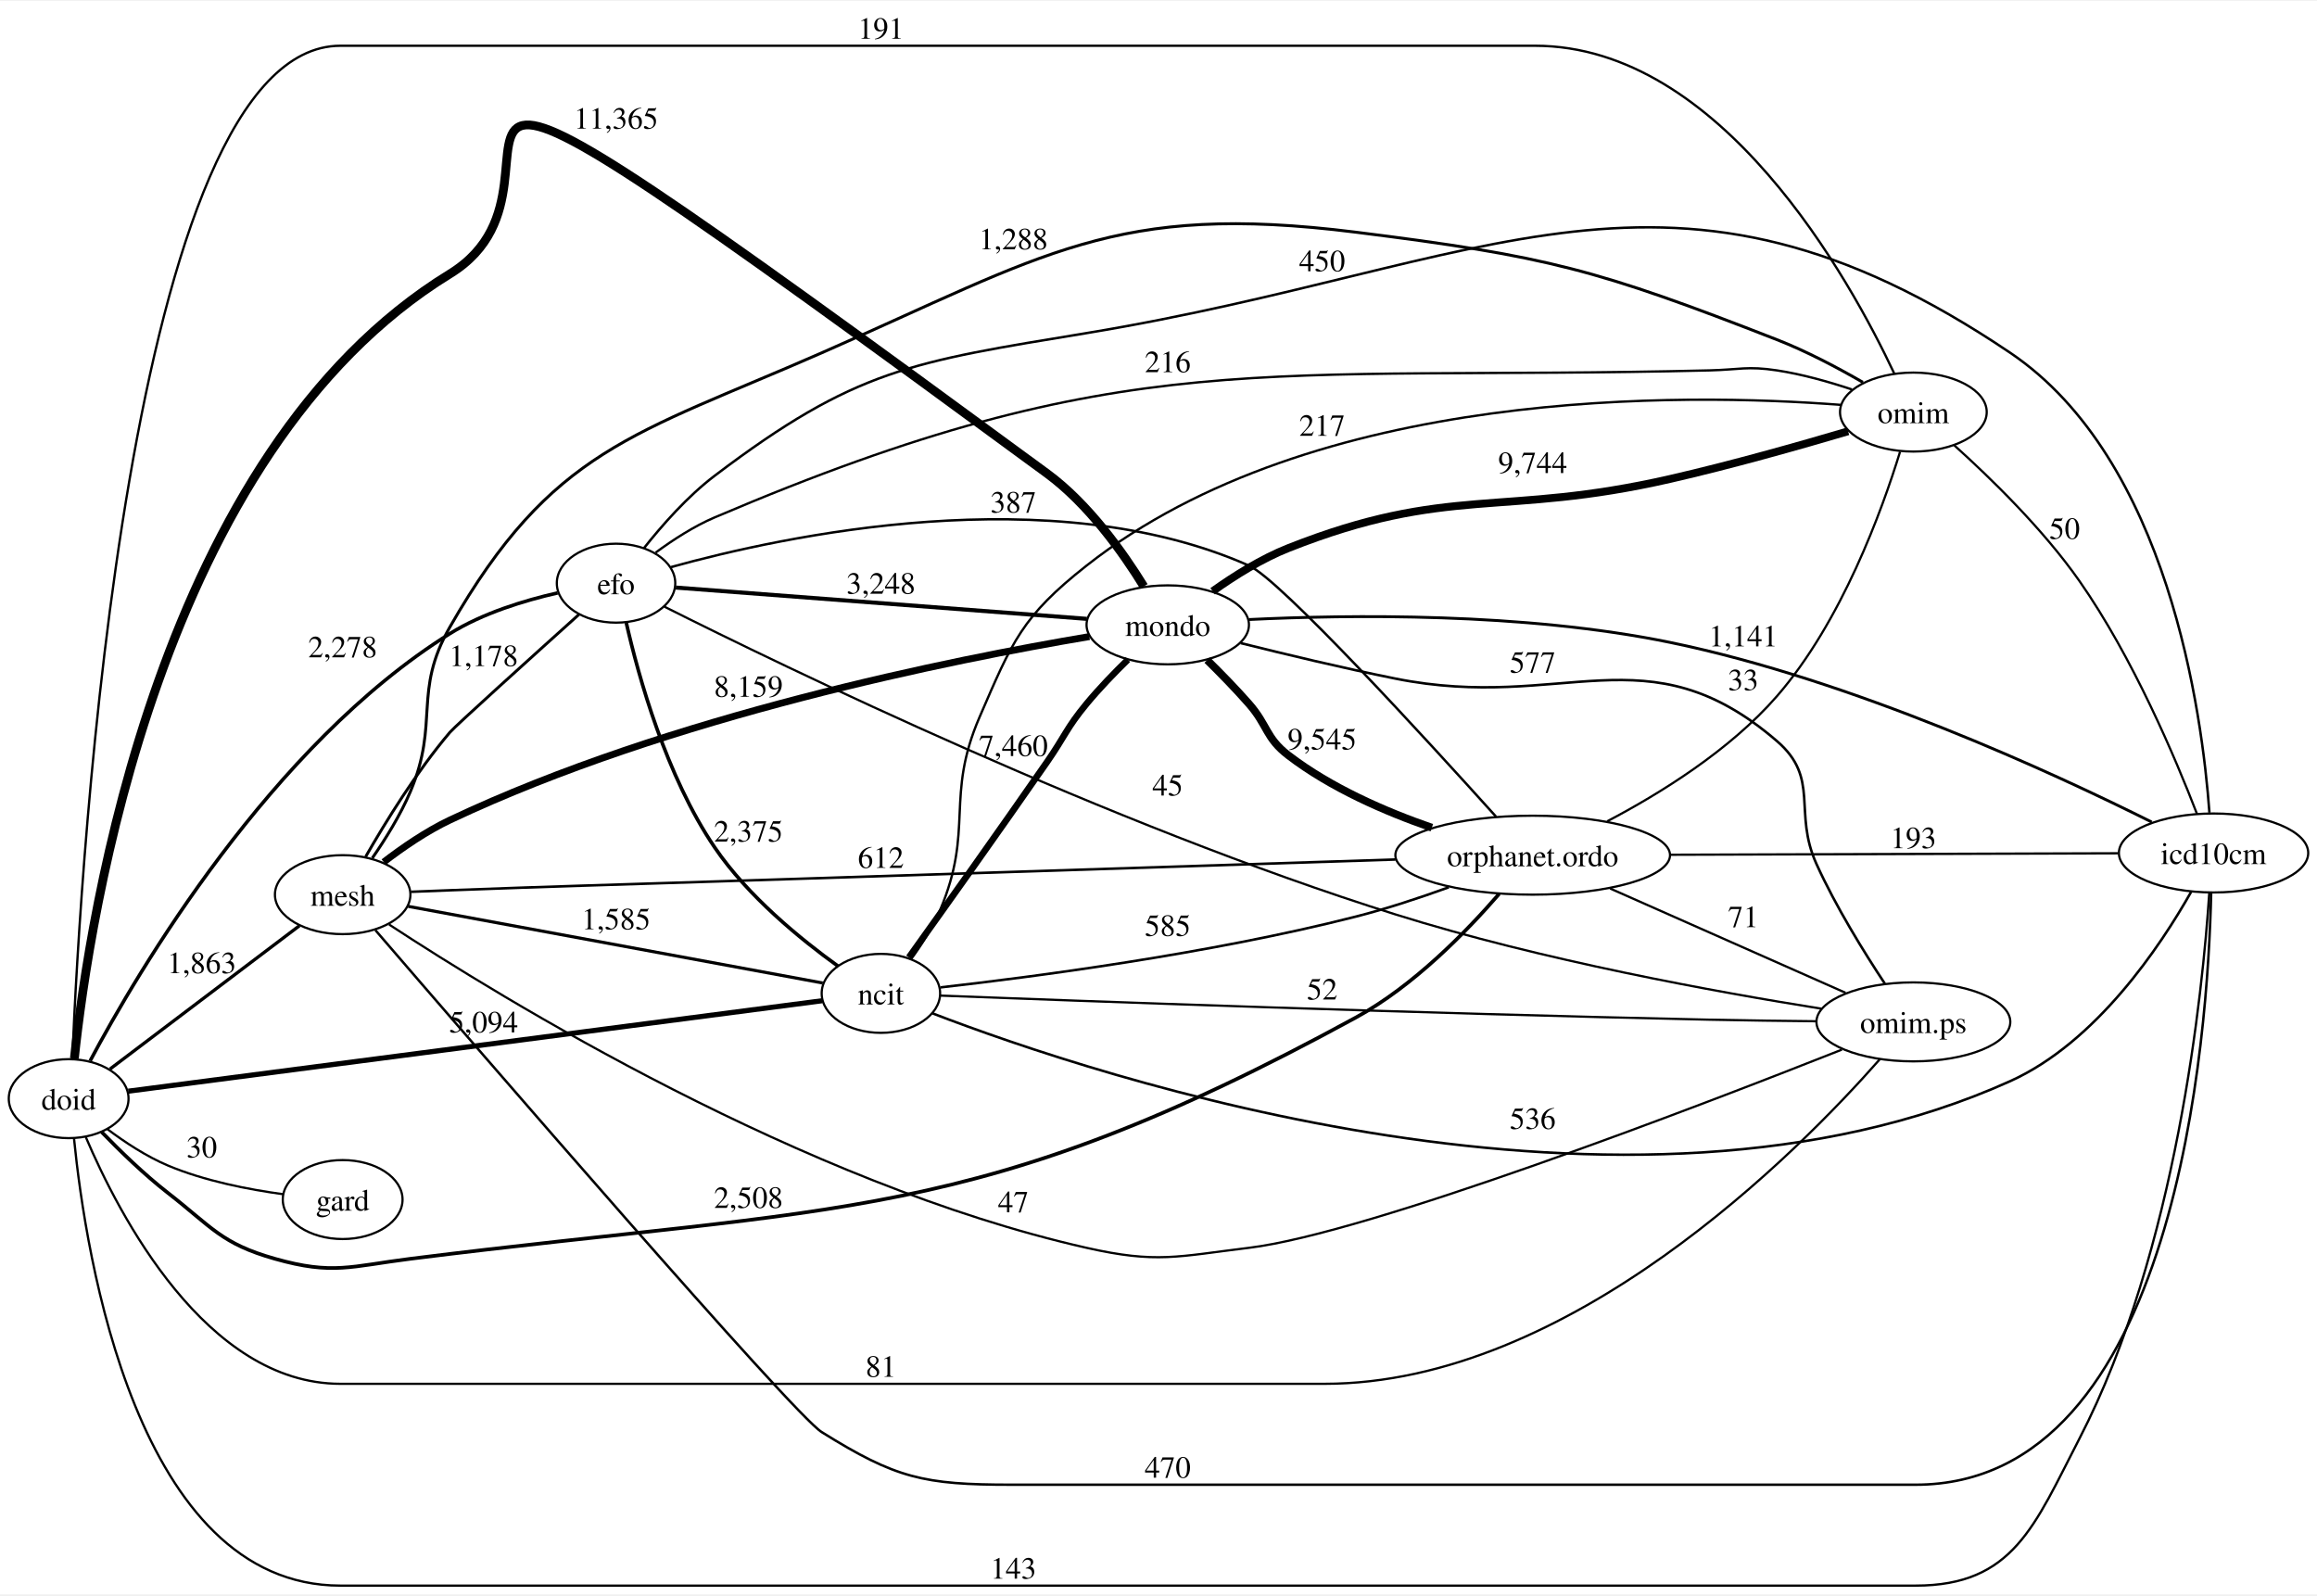
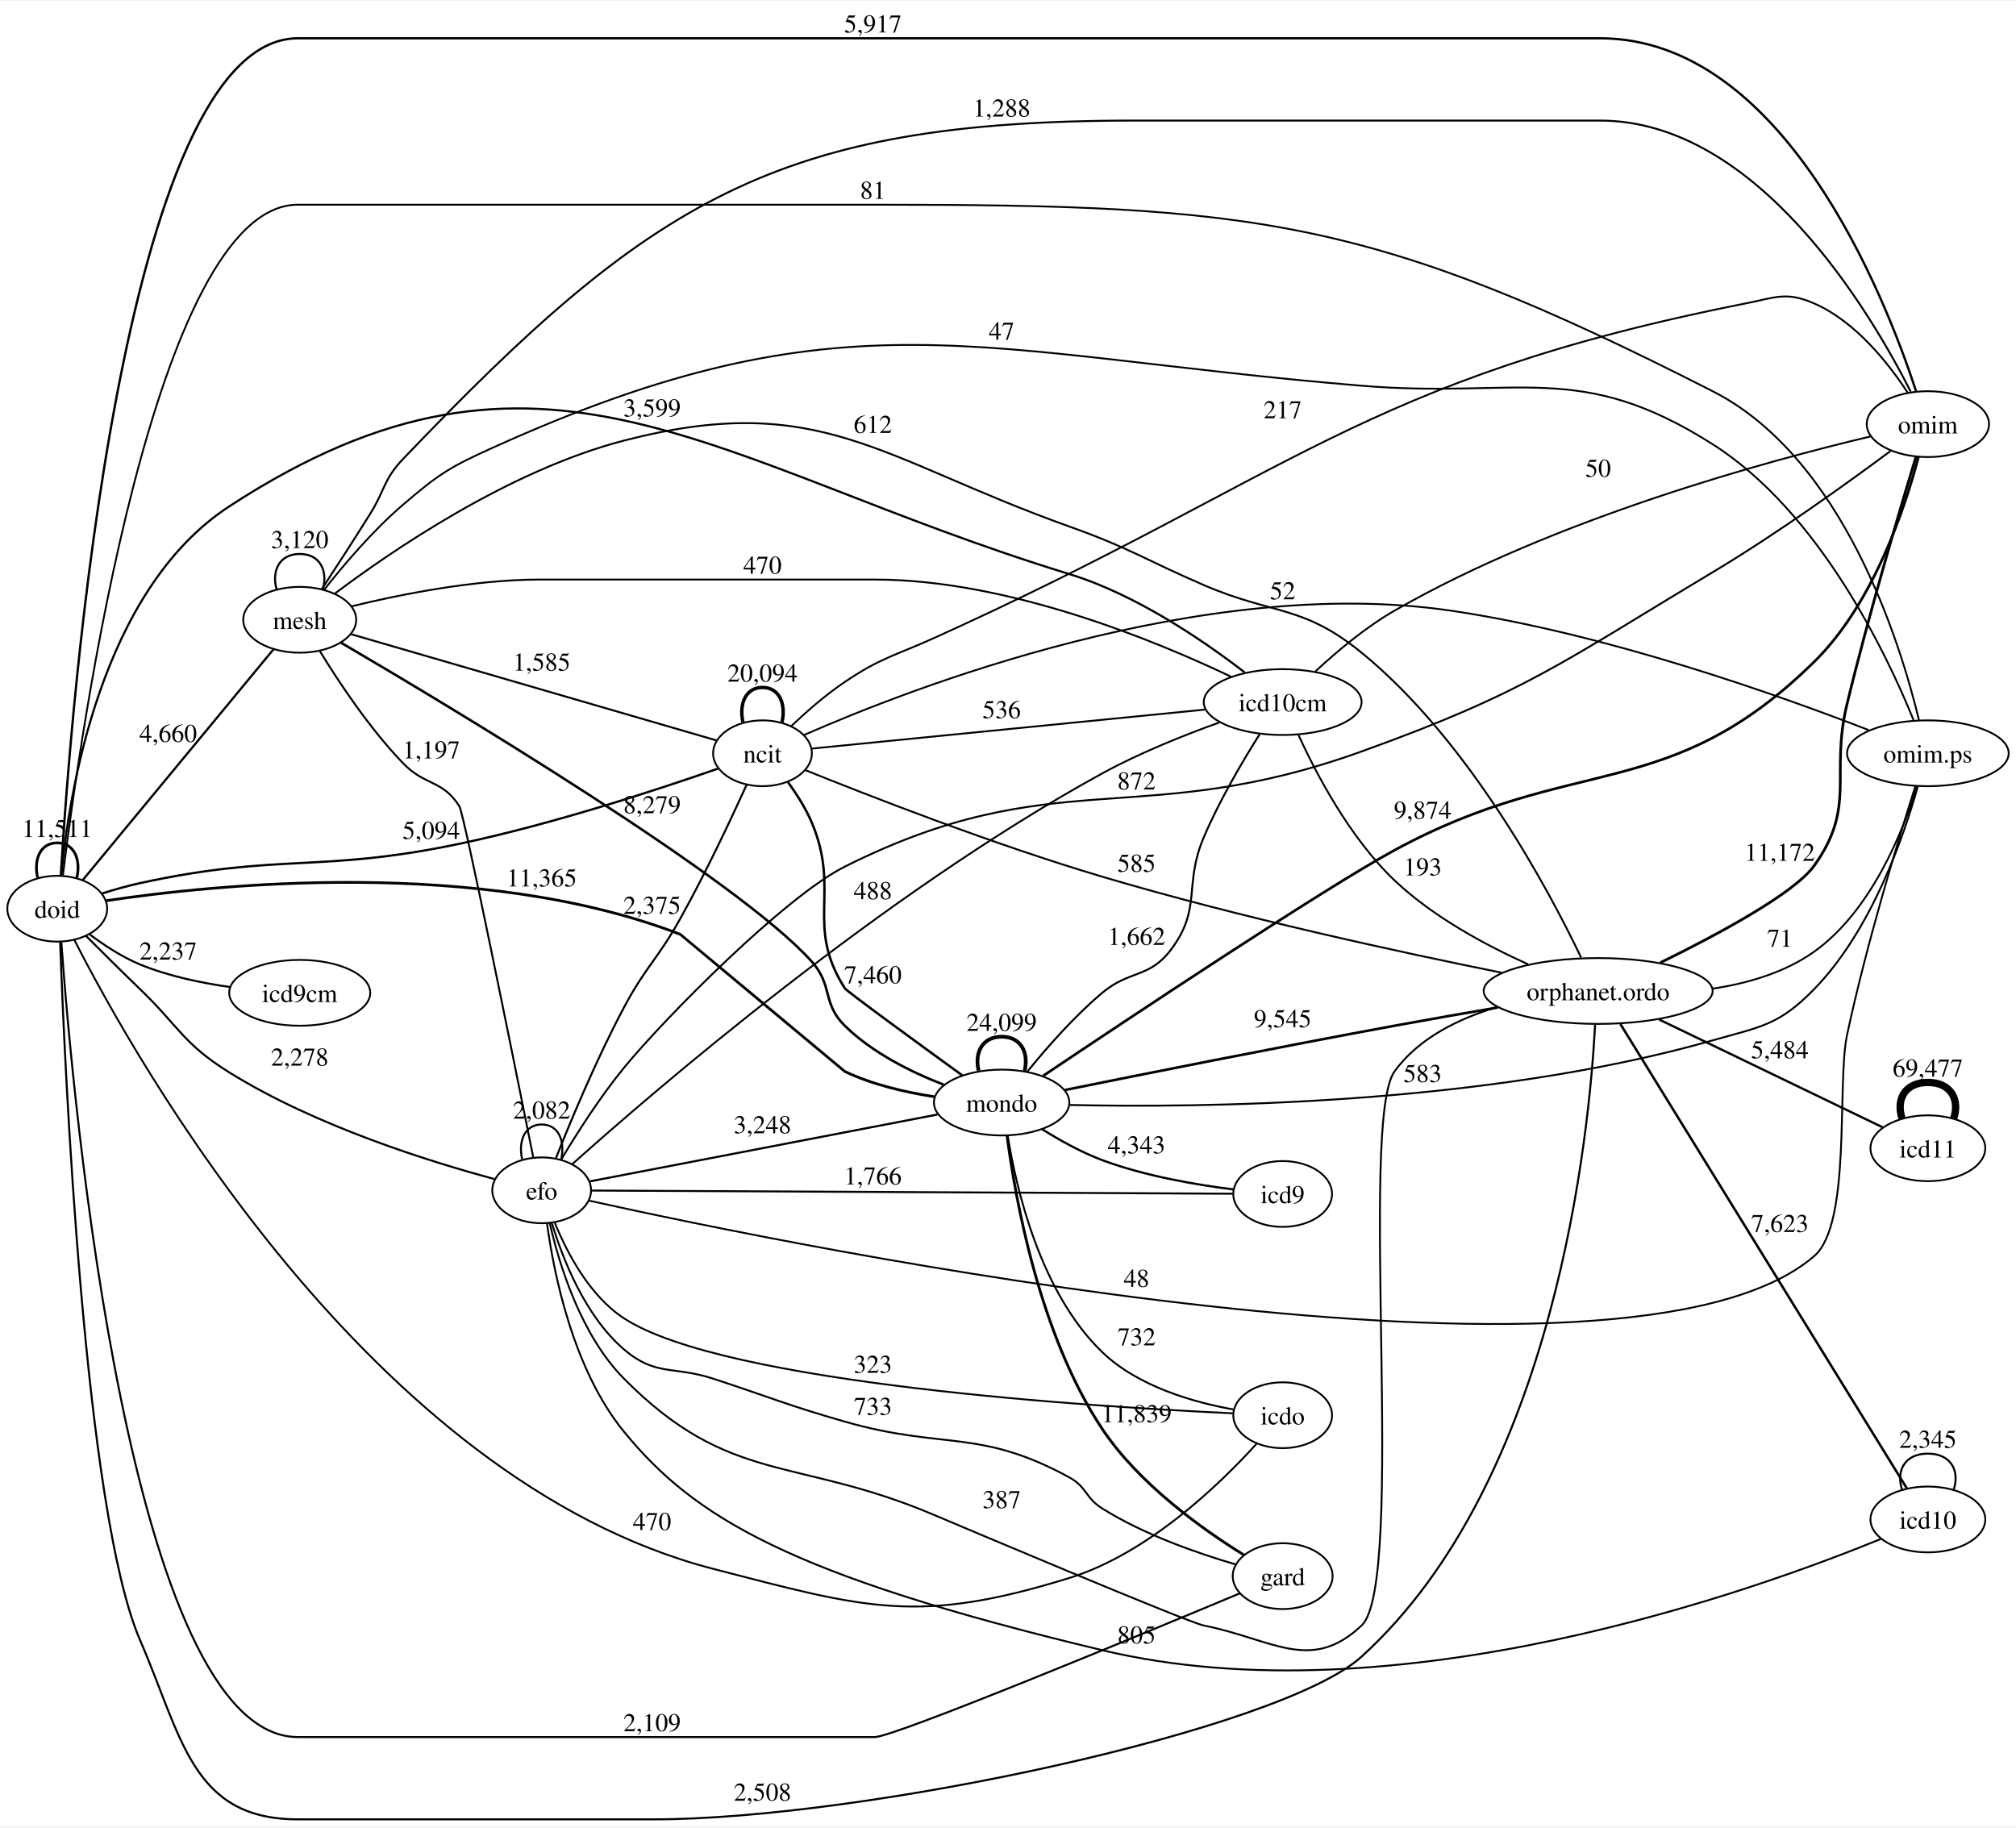
- <svg xmlns="http://www.w3.org/2000/svg" width="1056pt" height="727pt" viewBox="0.00 0.00 1056.31 726.50">
-   <g id="graph0" class="graph" transform="scale(1 1) rotate(0) translate(4 722.5)">
-     <polygon fill="white" stroke="none" points="-4,4 -4,-722.5 1052.31,-722.5 1052.31,4 -4,4" />
+ <svg xmlns="http://www.w3.org/2000/svg" width="1102pt" height="999pt" viewBox="0.00 0.00 1102.42 998.50">
+   <g id="graph0" class="graph" transform="scale(1 1) rotate(0) translate(4 994.5)">
+     <polygon fill="white" stroke="none" points="-4,4 -4,-994.5 1098.42,-994.5 1098.42,4 -4,4" />
    <g id="node1" class="node">
-       <ellipse fill="none" stroke="black" cx="27.3" cy="-222" rx="27.3" ry="18" />
-       <text text-anchor="middle" x="27.3" y="-216.95" font-family="Times,serif" font-size="14.00">doid</text>
+       <ellipse fill="none" stroke="black" cx="27.3" cy="-498" rx="27.3" ry="18" />
+       <text text-anchor="middle" x="27.3" y="-492.95" font-family="Times,serif" font-size="14.00">doid</text>
+     </g>
+     <g id="edge1" class="edge">
+       <path fill="none" stroke="black" stroke-width="1.5" d="M16.55,-515.04C14.35,-524.86 17.94,-534 27.3,-534 36.66,-534 40.24,-524.86 38.05,-515.04" />
+       <text text-anchor="middle" x="27.3" y="-537.2" font-family="Times,serif" font-size="14.00">11,511</text>
    </g>
    <g id="node2" class="node">
-       <ellipse fill="none" stroke="black" cx="152.22" cy="-315" rx="30.88" ry="18" />
-       <text text-anchor="middle" x="152.22" y="-309.95" font-family="Times,serif" font-size="14.00">mesh</text>
-     </g>
-     <g id="edge1" class="edge">
-       <path fill="none" stroke="black" stroke-width="1.49" d="M46.17,-235.52C69.21,-252.95 109.09,-283.12 132.52,-300.85" />
-       <text text-anchor="middle" x="87.97" y="-279.2" font-family="Times,serif" font-size="14.00">1,863</text>
+       <ellipse fill="none" stroke="black" cx="159.9" cy="-656" rx="30.88" ry="18" />
+       <text text-anchor="middle" x="159.9" y="-650.95" font-family="Times,serif" font-size="14.00">mesh</text>
+     </g>
+     <g id="edge2" class="edge">
+       <path fill="none" stroke="black" stroke-width="1.2" d="M41.3,-513.73C66.2,-543.86 120.4,-609.42 145.56,-639.87" />
+       <text text-anchor="middle" x="87.97" y="-589.2" font-family="Times,serif" font-size="14.00">4,660</text>
    </g>
    <g id="node3" class="node">
-       <ellipse fill="none" stroke="black" cx="276.85" cy="-457" rx="27" ry="18" />
-       <text text-anchor="middle" x="276.85" y="-451.95" font-family="Times,serif" font-size="14.00">efo</text>
-     </g>
-     <g id="edge2" class="edge">
-       <path fill="none" stroke="black" stroke-width="1.6" d="M37.1,-239.24C58.88,-280.07 119.53,-383.09 201.1,-434 216.08,-443.35 235.12,-449.13 250.23,-452.56" />
-       <text text-anchor="middle" x="152.22" y="-423.2" font-family="Times,serif" font-size="14.00">2,278</text>
+       <ellipse fill="none" stroke="black" cx="292.21" cy="-344" rx="27" ry="18" />
+       <text text-anchor="middle" x="292.21" y="-338.95" font-family="Times,serif" font-size="14.00">efo</text>
+     </g>
+     <g id="edge3" class="edge">
+       <path fill="none" stroke="black" stroke-width="1.1" d="M42.95,-483.22C51.52,-474.62 62.6,-463.62 72.59,-454 93.94,-433.44 96.18,-424.17 121.34,-408.5 168.87,-378.9 232.15,-359.34 266.49,-350.13" />
+       <text text-anchor="middle" x="159.9" y="-412.2" font-family="Times,serif" font-size="14.00">2,278</text>
    </g>
    <g id="node4" class="node">
-       <ellipse fill="none" stroke="black" cx="397.6" cy="-270" rx="27" ry="18" />
-       <text text-anchor="middle" x="397.6" y="-264.95" font-family="Times,serif" font-size="14.00">ncit</text>
-     </g>
-     <g id="edge3" class="edge">
-       <path fill="none" stroke="black" stroke-width="2.34" d="M54.49,-225.41C122.36,-234.26 303.34,-257.85 370.79,-266.64" />
-       <text text-anchor="middle" x="216.48" y="-252.2" font-family="Times,serif" font-size="14.00">5,094</text>
+       <ellipse fill="none" stroke="black" cx="412.96" cy="-583" rx="27" ry="18" />
+       <text text-anchor="middle" x="412.96" y="-577.95" font-family="Times,serif" font-size="14.00">ncit</text>
+     </g>
+     <g id="edge4" class="edge">
+       <path fill="none" stroke="black" stroke-width="1.22" d="M51.99,-506.37C58.59,-508.46 65.82,-510.52 72.59,-512 149,-528.63 170.69,-517.41 247.21,-533.5 298.5,-544.28 356.89,-563.54 388.54,-574.59" />
+       <text text-anchor="middle" x="231.83" y="-536.2" font-family="Times,serif" font-size="14.00">5,094</text>
    </g>
    <g id="node5" class="node">
-       <ellipse fill="none" stroke="black" cx="528.37" cy="-438" rx="37.02" ry="18" />
-       <text text-anchor="middle" x="528.37" y="-432.95" font-family="Times,serif" font-size="14.00">mondo</text>
-     </g>
-     <g id="edge4" class="edge">
-       <path fill="none" stroke="black" stroke-width="4" d="M29.9,-240.28C36.6,-303.98 68.53,-516.65 201.1,-598 275.35,-643.56 124.5,-763.21 473.35,-507 492.23,-493.13 507.95,-470.98 517.47,-455.53" />
-       <text text-anchor="middle" x="276.85" y="-664.2" font-family="Times,serif" font-size="14.00">11,365</text>
+       <ellipse fill="none" stroke="black" cx="543.73" cy="-392" rx="37.02" ry="18" />
+       <text text-anchor="middle" x="543.73" y="-386.95" font-family="Times,serif" font-size="14.00">mondo</text>
+     </g>
+     <g id="edge5" class="edge">
+       <path fill="none" stroke="black" stroke-width="1.49" d="M54.13,-502.38C112.46,-511.12 257.82,-526.46 367.96,-484 368.15,-483.93 457.77,-409.09 457.96,-409 473.12,-401.74 491.24,-397.58 506.83,-395.2" />
+       <text text-anchor="middle" x="292.21" y="-510.2" font-family="Times,serif" font-size="14.00">11,365</text>
    </g>
    <g id="node6" class="node">
-       <ellipse fill="none" stroke="black" cx="694.75" cy="-333" rx="62.61" ry="18" />
-       <text text-anchor="middle" x="694.75" y="-327.95" font-family="Times,serif" font-size="14.00">orphanet.ordo</text>
-     </g>
-     <g id="edge5" class="edge">
-       <path fill="none" stroke="black" stroke-width="1.66" d="M42.32,-206.82C50.69,-198.17 61.76,-187.42 72.59,-179 92.67,-163.38 96.86,-155.93 121.34,-149 147.75,-141.52 155.87,-145.58 183.1,-149 379.27,-173.64 440.57,-164.32 614.14,-259 640.48,-273.37 664.81,-298.43 679.47,-315.37" />
-       <text text-anchor="middle" x="337.23" y="-172.2" font-family="Times,serif" font-size="14.00">2,508</text>
+       <ellipse fill="none" stroke="black" cx="697.41" cy="-221" rx="27" ry="18" />
+       <text text-anchor="middle" x="697.41" y="-215.95" font-family="Times,serif" font-size="14.00">icdo</text>
+     </g>
+     <g id="edge6" class="edge">
+       <path fill="none" stroke="black" stroke-width="1.02" d="M36.6,-481.04C69.56,-416.25 198.49,-185.57 385.96,-137 469.79,-115.28 498.02,-106.39 580.75,-132 624.07,-145.41 663.36,-183.58 683.07,-205.33" />
+       <text text-anchor="middle" x="352.58" y="-158.2" font-family="Times,serif" font-size="14.00">470</text>
    </g>
    <g id="node7" class="node">
-       <ellipse fill="none" stroke="black" cx="152.22" cy="-176" rx="27.3" ry="18" />
-       <text text-anchor="middle" x="152.22" y="-170.95" font-family="Times,serif" font-size="14.00">gard</text>
-     </g>
-     <g id="edge6" class="edge">
-       <path fill="none" stroke="black" stroke-width="1.01" d="M45.01,-208.07C52.93,-202.13 62.78,-195.63 72.59,-191.5 89.26,-184.48 109.28,-180.59 124.94,-178.46" />
-       <text text-anchor="middle" x="87.97" y="-195.2" font-family="Times,serif" font-size="14.00">30</text>
+       <ellipse fill="none" stroke="black" cx="697.41" cy="-611" rx="43.16" ry="18" />
+       <text text-anchor="middle" x="697.41" y="-605.95" font-family="Times,serif" font-size="14.00">icd10cm</text>
+     </g>
+     <g id="edge7" class="edge">
+       <path fill="none" stroke="black" stroke-width="1.16" d="M29.52,-516.14C33.56,-560.06 50.68,-671.86 121.34,-718 292.85,-830 384.89,-740.99 580.75,-681 617.55,-669.73 654.67,-644.17 676.59,-627.26" />
+       <text text-anchor="middle" x="352.58" y="-767.2" font-family="Times,serif" font-size="14.00">3,599</text>
    </g>
    <g id="node8" class="node">
-       <ellipse fill="none" stroke="black" cx="868.3" cy="-535" rx="33.44" ry="18" />
-       <text text-anchor="middle" x="868.3" y="-529.95" font-family="Times,serif" font-size="14.00">omim</text>
-     </g>
-     <g id="edge7" class="edge">
-       <path fill="none" stroke="black" stroke-width="1.05" d="M28.96,-240.23C32.64,-327.91 54.02,-702 151.22,-702 151.22,-702 151.22,-702 695.75,-702 780.75,-702 839.42,-595.43 859.59,-552.56" />
-       <text text-anchor="middle" x="397.6" y="-705.2" font-family="Times,serif" font-size="14.00">191</text>
+       <ellipse fill="none" stroke="black" cx="159.9" cy="-452" rx="38.56" ry="18" />
+       <text text-anchor="middle" x="159.9" y="-446.95" font-family="Times,serif" font-size="14.00">icd9cm</text>
+     </g>
+     <g id="edge8" class="edge">
+       <path fill="none" stroke="black" stroke-width="1.1" d="M44.98,-484C52.89,-478.04 62.75,-471.55 72.59,-467.5 88.08,-461.13 106.19,-457.37 121.81,-455.16" />
+       <text text-anchor="middle" x="87.97" y="-470.2" font-family="Times,serif" font-size="14.00">2,237</text>
    </g>
    <g id="node9" class="node">
-       <ellipse fill="none" stroke="black" cx="1005.15" cy="-334" rx="43.16" ry="18" />
-       <text text-anchor="middle" x="1005.15" y="-328.95" font-family="Times,serif" font-size="14.00">icd10cm</text>
-     </g>
-     <g id="edge8" class="edge">
-       <path fill="none" stroke="black" stroke-width="1.04" d="M29.74,-203.83C35.03,-150.81 58.26,0 151.22,0 151.22,0 151.22,0 869.3,0 913.89,0 923.51,-27.39 943.99,-67 988.4,-152.89 1000.22,-270.95 1003.2,-315.76" />
-       <text text-anchor="middle" x="457.98" y="-3.2" font-family="Times,serif" font-size="14.00">143</text>
+       <ellipse fill="none" stroke="black" cx="869.93" cy="-453" rx="62.61" ry="18" />
+       <text text-anchor="middle" x="869.93" y="-447.95" font-family="Times,serif" font-size="14.00">orphanet.ordo</text>
+     </g>
+     <g id="edge9" class="edge">
+       <path fill="none" stroke="black" stroke-width="1.11" d="M28.9,-479.75C31.38,-411.02 42.17,-168.2 72.59,-98 95.67,-44.75 100.86,0 158.9,0 158.9,0 158.9,0 353.58,0 467.93,0 696.25,-48.75 740.57,-89 846.72,-185.41 865.1,-374.99 868.27,-434.61" />
+       <text text-anchor="middle" x="412.96" y="-10.2" font-family="Times,serif" font-size="14.00">2,508</text>
    </g>
    <g id="node10" class="node">
-       <ellipse fill="none" stroke="black" cx="868.3" cy="-257" rx="44.19" ry="18" />
-       <text text-anchor="middle" x="868.3" y="-251.95" font-family="Times,serif" font-size="14.00">omim.ps</text>
-     </g>
-     <g id="edge9" class="edge">
-       <path fill="none" stroke="black" stroke-width="1.02" d="M35.12,-204.47C50.22,-168.98 90.03,-92 151.22,-92 151.22,-92 151.22,-92 599.77,-92 711.64,-92 815.9,-197.81 853,-239.96" />
-       <text text-anchor="middle" x="397.6" y="-95.2" font-family="Times,serif" font-size="14.00">81</text>
+       <ellipse fill="none" stroke="black" cx="697.41" cy="-133" rx="27.3" ry="18" />
+       <text text-anchor="middle" x="697.41" y="-127.95" font-family="Times,serif" font-size="14.00">gard</text>
    </g>
    <g id="edge10" class="edge">
-       <path fill="none" stroke="black" stroke-width="1.31" d="M162.71,-332.32C171.63,-347.9 185.86,-371.03 201.1,-389 203.63,-391.98 238.78,-423.69 259.96,-442.74" />
-       <text text-anchor="middle" x="216.48" y="-419.2" font-family="Times,serif" font-size="14.00">1,178</text>
+       <path fill="none" stroke="black" stroke-width="1.09" d="M29.53,-479.68C35.71,-394.93 66.82,-45 158.9,-45 158.9,-45 158.9,-45 474.33,-45 484.91,-45 619.65,-100.88 673.95,-123.58" />
+       <text text-anchor="middle" x="352.58" y="-48.2" font-family="Times,serif" font-size="14.00">2,109</text>
+     </g>
+     <g id="node11" class="node">
+       <ellipse fill="none" stroke="black" cx="1050.23" cy="-763" rx="33.44" ry="18" />
+       <text text-anchor="middle" x="1050.23" y="-757.95" font-family="Times,serif" font-size="14.00">omim</text>
    </g>
    <g id="edge11" class="edge">
-       <path fill="none" stroke="black" stroke-width="1.42" d="M182.1,-309.66C230.07,-300.79 325.43,-283.16 371.08,-274.72" />
-       <text text-anchor="middle" x="276.85" y="-299.2" font-family="Times,serif" font-size="14.00">1,585</text>
+       <path fill="none" stroke="black" stroke-width="1.26" d="M29.28,-516.37C34.48,-603.85 62.17,-974 158.9,-974 158.9,-974 158.9,-974 870.93,-974 971.65,-974 1027.11,-832.02 1043.78,-780.99" />
+       <text text-anchor="middle" x="473.33" y="-977.2" font-family="Times,serif" font-size="14.00">5,917</text>
+     </g>
+     <g id="node12" class="node">
+       <ellipse fill="none" stroke="black" cx="1050.23" cy="-583" rx="44.19" ry="18" />
+       <text text-anchor="middle" x="1050.23" y="-577.95" font-family="Times,serif" font-size="14.00">omim.ps</text>
    </g>
    <g id="edge12" class="edge">
-       <path fill="none" stroke="black" stroke-width="3.15" d="M170.93,-329.85C179.58,-336.49 190.41,-343.94 201.1,-349 301.41,-396.46 431.44,-422.35 492.64,-432.65" />
-       <text text-anchor="middle" x="337.23" y="-405.2" font-family="Times,serif" font-size="14.00">8,159</text>
+       <path fill="none" stroke="black" d="M30.42,-516.31C39.78,-592.82 80.47,-883 158.9,-883 158.9,-883 158.9,-883 474.33,-883 682.97,-883 746.64,-875.7 932.54,-781 1004.18,-744.51 1035.34,-642.79 1045.36,-601.14" />
+       <text text-anchor="middle" x="473.33" y="-886.2" font-family="Times,serif" font-size="14.00">81</text>
    </g>
    <g id="edge13" class="edge">
-       <path fill="none" stroke="black" stroke-width="1.16" d="M183.36,-316.3C189.24,-316.54 195.36,-316.79 201.1,-317 254.76,-319.01 268.18,-319.25 321.85,-321 431.13,-324.57 558.47,-328.67 632.22,-331.03" />
-       <text text-anchor="middle" x="397.6" y="-327.2" font-family="Times,serif" font-size="14.00">612</text>
+       <path fill="none" stroke="black" stroke-width="1.13" d="M147.25,-672.66C144.45,-682.62 148.66,-692 159.9,-692 171.14,-692 175.35,-682.62 172.54,-672.66" />
+       <text text-anchor="middle" x="159.9" y="-695.2" font-family="Times,serif" font-size="14.00">3,120</text>
    </g>
    <g id="edge14" class="edge">
-       <path fill="none" stroke="black" stroke-width="1.34" d="M165.73,-331.66C171.72,-340.32 178.57,-351.32 183.1,-362 196.48,-393.56 184.08,-407.24 201.1,-437 247.58,-518.25 284.88,-524.41 370.6,-562 472.23,-606.56 504.04,-630.83 614.14,-617 701.51,-606.03 724.09,-600.03 806.11,-568 819.61,-562.73 833.89,-555.15 845.27,-548.58" />
-       <text text-anchor="middle" x="457.98" y="-609.2" font-family="Times,serif" font-size="14.00">1,288</text>
+       <path fill="none" stroke="black" stroke-width="1.05" d="M170.85,-638.96C181.06,-622.27 198.03,-596.61 216.46,-577.5 228.39,-565.12 238.03,-568.55 247.21,-554 249.8,-549.88 277.48,-412.52 287.56,-362.22" />
+       <text text-anchor="middle" x="231.83" y="-580.2" font-family="Times,serif" font-size="14.00">1,197</text>
    </g>
    <g id="edge15" class="edge">
-       <path fill="none" stroke="black" stroke-width="1.12" d="M167.17,-298.78C213.12,-245.4 357.64,-78.09 370.6,-70 404.4,-48.9 417.13,-46 456.98,-46 456.98,-46 456.98,-46 869.3,-46 988.83,-46 1002.63,-251.98 1004.05,-315.55" />
-       <text text-anchor="middle" x="528.37" y="-49.2" font-family="Times,serif" font-size="14.00">470</text>
+       <path fill="none" stroke="black" stroke-width="1.07" d="M187.77,-648.19C236.97,-633.88 340.82,-603.68 387.88,-590" />
+       <text text-anchor="middle" x="292.21" y="-628.2" font-family="Times,serif" font-size="14.00">1,585</text>
    </g>
    <g id="edge16" class="edge">
-       <path fill="none" stroke="black" stroke-width="1.01" d="M173.39,-301.39C224.08,-268.11 361.98,-183.23 491.35,-154 523.45,-146.75 532.72,-150.04 565.39,-154 619.68,-160.58 769.9,-218.31 835.72,-244.35" />
-       <text text-anchor="middle" x="457.98" y="-170.2" font-family="Times,serif" font-size="14.00">47</text>
+       <path fill="none" stroke="black" stroke-width="1.36" d="M182.4,-643.52C240.61,-609.43 399.61,-514.29 439.96,-469 451.59,-455.94 445.49,-446.28 457.96,-434 473.05,-419.13 494.46,-408.58 511.98,-401.78" />
+       <text text-anchor="middle" x="352.58" y="-550.2" font-family="Times,serif" font-size="14.00">8,279</text>
    </g>
    <g id="edge17" class="edge">
-       <path fill="none" stroke="black" stroke-width="1.63" d="M281.51,-438.97C287.14,-414.23 299.69,-369.1 321.85,-336.5 336.98,-314.23 361.19,-294.55 377.94,-282.49" />
-       <text text-anchor="middle" x="337.23" y="-339.2" font-family="Times,serif" font-size="14.00">2,375</text>
+       <path fill="none" stroke="black" stroke-width="1.02" d="M188.13,-663.33C214.34,-669.73 255.19,-678 291.21,-678 291.21,-678 291.21,-678 474.33,-678 547.22,-678 628.06,-644.51 669.16,-624.88" />
+       <text text-anchor="middle" x="412.96" y="-681.2" font-family="Times,serif" font-size="14.00">470</text>
    </g>
    <g id="edge18" class="edge">
-       <path fill="none" stroke="black" stroke-width="1.86" d="M304.08,-455C349,-451.58 440.71,-444.6 491.5,-440.73" />
-       <text text-anchor="middle" x="397.6" y="-452.2" font-family="Times,serif" font-size="14.00">3,248</text>
+       <path fill="none" stroke="black" stroke-width="1.03" d="M179.09,-670.31C209.65,-693.33 274.15,-737.65 337.21,-754 443.92,-781.66 476.93,-744.07 580.75,-707 614.3,-695.02 621.54,-689.13 654.25,-675 692.57,-658.45 708.23,-664.4 740.57,-638 799.63,-589.8 843.19,-507.69 860.6,-471.3" />
+       <text text-anchor="middle" x="473.33" y="-758.2" font-family="Times,serif" font-size="14.00">612</text>
    </g>
    <g id="edge19" class="edge">
-       <path fill="none" stroke="black" stroke-width="1.1" d="M301.91,-464.33C353.04,-478.51 475.23,-504.99 565.39,-465 579.67,-458.67 647,-385.02 678.03,-350.57" />
-       <text text-anchor="middle" x="457.98" y="-489.2" font-family="Times,serif" font-size="14.00">387</text>
+       <path fill="none" stroke="black" stroke-width="1.06" d="M171.9,-672.65C179.47,-684.2 189.7,-699.95 198.46,-714 206.68,-727.19 205.71,-732.76 216.46,-744 351.84,-885.58 420.61,-929 616.5,-929 616.5,-929 616.5,-929 870.93,-929 957.21,-929 1019.2,-823.59 1040.83,-780.76" />
+       <text text-anchor="middle" x="543.73" y="-931.2" font-family="Times,serif" font-size="14.00">1,288</text>
    </g>
    <g id="edge20" class="edge">
-       <path fill="none" stroke="black" stroke-width="1.06" d="M294.91,-470.94C302.71,-476.69 312.32,-482.94 321.85,-487 509.29,-566.88 571.68,-549.03 775.36,-554 789.03,-554.33 792.6,-556.05 806.11,-554 817.55,-552.27 829.79,-548.8 840.3,-545.31" />
-       <text text-anchor="middle" x="528.37" y="-553.2" font-family="Times,serif" font-size="14.00">216</text>
+       <path fill="none" stroke="black" d="M173.25,-672.42C183.83,-685.86 199.94,-704.88 216.46,-719 235.97,-735.68 241.81,-739.41 265.21,-750 458.17,-837.35 529.48,-801.47 740.57,-784 826.78,-776.86 859.53,-798.37 932.54,-752 991.08,-714.82 1028.03,-636.58 1042.4,-601.14" />
+       <text text-anchor="middle" x="543.73" y="-809.2" font-family="Times,serif" font-size="14.00">47</text>
    </g>
    <g id="edge21" class="edge">
-       <path fill="none" stroke="black" stroke-width="1.12" d="M289.62,-473.02C297.81,-483.37 309.46,-496.61 321.85,-506 386.16,-554.72 411.75,-557.85 491.35,-571 676.06,-601.5 757.32,-666.75 912.49,-562 984.62,-513.3 1000,-397.43 1003.27,-352.37" />
-       <text text-anchor="middle" x="598.77" y="-599.2" font-family="Times,serif" font-size="14.00">450</text>
+       <path fill="none" stroke="black" stroke-width="1.09" d="M281.51,-361.04C279.32,-370.86 282.89,-380 292.21,-380 301.52,-380 305.09,-370.86 302.9,-361.04" />
+       <text text-anchor="middle" x="292.21" y="-383.2" font-family="Times,serif" font-size="14.00">2,082</text>
    </g>
    <g id="edge22" class="edge">
-       <path fill="none" stroke="black" stroke-width="1.01" d="M298.86,-446.3C352.85,-419.18 501.37,-347.05 632.14,-306 698.79,-285.08 778.89,-270.56 826.32,-263.02" />
-       <text text-anchor="middle" x="528.37" y="-360.2" font-family="Times,serif" font-size="14.00">45</text>
+       <path fill="none" stroke="black" stroke-width="1.1" d="M300.06,-361.72C308.12,-382.01 322.3,-416.05 337.21,-444 349.21,-466.52 355.52,-470.21 367.96,-492.5 381.83,-517.37 395.87,-547.26 404.25,-565.69" />
+       <text text-anchor="middle" x="352.58" y="-495.2" font-family="Times,serif" font-size="14.00">2,375</text>
    </g>
    <g id="edge23" class="edge">
-       <path fill="none" stroke="black" stroke-width="2.97" d="M410.35,-286.38C425.16,-307.06 451.34,-343.78 473.35,-375.5 481.47,-387.2 482.28,-391.03 491.35,-402 497.1,-408.95 503.99,-416.08 510.19,-422.13" />
-       <text text-anchor="middle" x="457.98" y="-378.2" font-family="Times,serif" font-size="14.00">7,460</text>
+       <path fill="none" stroke="black" stroke-width="1.14" d="M318.5,-348.87C363.6,-357.54 457.91,-375.68 508.66,-385.45" />
+       <text text-anchor="middle" x="412.96" y="-375.2" font-family="Times,serif" font-size="14.00">3,248</text>
    </g>
    <g id="edge24" class="edge">
-       <path fill="none" stroke="black" stroke-width="1.15" d="M424.79,-272.73C465.66,-277.34 546.92,-287.86 614.14,-305 628.2,-308.58 643.29,-313.58 656.51,-318.37" />
-       <text text-anchor="middle" x="528.37" y="-296.2" font-family="Times,serif" font-size="14.00">585</text>
+       <path fill="none" stroke="black" stroke-width="1.01" d="M299.39,-326.22C306.07,-309.86 318.34,-286.33 337.21,-274 392.35,-237.96 596.87,-225.44 670.11,-222.06" />
+       <text text-anchor="middle" x="473.33" y="-244.2" font-family="Times,serif" font-size="14.00">323</text>
    </g>
    <g id="edge25" class="edge">
-       <path fill="none" stroke="black" stroke-width="1.06" d="M411.51,-285.81C416.27,-292.34 421.29,-300.2 424.6,-308 440.18,-344.76 426.75,-359.36 442.6,-396 457.51,-430.46 461.85,-441.77 491.35,-465 595.14,-546.75 764.74,-543.7 835.12,-538.29" />
-       <text text-anchor="middle" x="598.77" y="-524.2" font-family="Times,serif" font-size="14.00">217</text>
+       <path fill="none" stroke="black" stroke-width="1.02" d="M308.98,-358.35C352.37,-397.21 478.3,-506.02 598.75,-572 619.24,-583.23 643.66,-592.98 662.95,-599.92" />
+       <text text-anchor="middle" x="473.33" y="-503.2" font-family="Times,serif" font-size="14.00">488</text>
    </g>
    <g id="edge26" class="edge">
-       <path fill="none" stroke="black" stroke-width="1.14" d="M421.2,-260.86C495.56,-232.28 737.75,-151.09 912.49,-230 951.75,-247.73 980.92,-291.51 994.92,-316.25" />
-       <text text-anchor="middle" x="694.75" y="-208.2" font-family="Times,serif" font-size="14.00">536</text>
+       <path fill="none" stroke="black" stroke-width="1.02" d="M296.62,-326.08C301.77,-303.54 313.54,-264.91 337.21,-241 395.09,-182.51 430.96,-198.67 506.71,-166.5 514.86,-163.04 645.55,-107.71 654.25,-106 691.89,-98.58 712.65,-79.69 740.57,-106 765.12,-129.13 738.83,-381.66 758.57,-409 771.73,-427.23 793.69,-437.91 814.58,-444.17" />
+       <text text-anchor="middle" x="543.73" y="-170.2" font-family="Times,serif" font-size="14.00">387</text>
    </g>
    <g id="edge27" class="edge">
-       <path fill="none" stroke="black" stroke-width="1.01" d="M424.63,-268.98C485.81,-266.63 643.53,-260.82 775.36,-258 791.16,-257.66 808.49,-257.44 823.8,-257.29" />
-       <text text-anchor="middle" x="598.77" y="-267.2" font-family="Times,serif" font-size="14.00">52</text>
+       <path fill="none" stroke="black" stroke-width="1.03" d="M297.79,-326.09C303.72,-306.46 315.89,-275.31 337.21,-257 354.5,-242.14 364.28,-248.09 385.96,-241 417.95,-230.53 425.6,-226.79 457.96,-217.5 512.01,-201.99 531.4,-213.97 580.75,-187 590.4,-181.72 589.42,-175.84 598.75,-170 621.64,-155.66 650.97,-145.48 671.49,-139.47" />
+       <text text-anchor="middle" x="473.33" y="-221.2" font-family="Times,serif" font-size="14.00">733</text>
    </g>
    <g id="edge28" class="edge">
-       <path fill="none" stroke="black" stroke-width="3.52" d="M546.34,-421.95C552.52,-415.87 559.45,-408.78 565.39,-402 574.06,-392.11 572.95,-386.5 583.39,-378.5 602.72,-363.68 627.55,-352.88 648.77,-345.53" />
-       <text text-anchor="middle" x="598.77" y="-381.2" font-family="Times,serif" font-size="14.00">9,545</text>
+       <path fill="none" stroke="black" stroke-width="1.04" d="M302.95,-360.93C311.31,-374.9 324.05,-394.97 337.21,-411 360.23,-439.06 425.51,-504.72 457.96,-521 572.97,-578.72 619.49,-540.4 740.57,-584 830.7,-616.46 850.35,-632.8 932.54,-682 968.09,-703.28 1007.24,-731.51 1029.95,-748.41" />
+       <text text-anchor="middle" x="617.5" y="-563.2" font-family="Times,serif" font-size="14.00">872</text>
+     </g>
+     <g id="edge30" class="edge">
+       <path fill="none" stroke="black" d="M318.26,-338.31C430.44,-313.48 885.58,-219.65 988.04,-308 1008.63,-325.75 1000.36,-402.42 1006.04,-429 1016.72,-478.96 1034.36,-536.66 1043.44,-565.16" />
+       <text text-anchor="middle" x="617.5" y="-291.2" font-family="Times,serif" font-size="14.00">48</text>
+     </g>
+     <g id="node13" class="node">
+       <ellipse fill="none" stroke="black" cx="697.41" cy="-342" rx="27" ry="18" />
+       <text text-anchor="middle" x="697.41" y="-336.95" font-family="Times,serif" font-size="14.00">icd9</text>
    </g>
    <g id="edge29" class="edge">
-       <path fill="none" stroke="black" stroke-width="3.57" d="M548.85,-453.31C558.7,-460.33 571.13,-468.15 583.39,-473 656.45,-501.93 680.77,-486.98 757.36,-504.5 785.17,-510.86 816.48,-519.72 838.55,-526.25" />
-       <text text-anchor="middle" x="694.75" y="-507.2" font-family="Times,serif" font-size="14.00">9,744</text>
-     </g>
-     <g id="edge30" class="edge">
-       <path fill="none" stroke="black" stroke-width="1.3" d="M565.35,-440.42C610.66,-442.63 690.64,-443.74 757.36,-430 840.67,-412.85 932.45,-370.35 976.95,-348.1" />
-       <text text-anchor="middle" x="790.74" y="-428.2" font-family="Times,serif" font-size="14.00">1,141</text>
+       <path fill="none" stroke="black" stroke-width="1.08" d="M319.66,-343.87C392.81,-343.51 597.17,-342.49 670.12,-342.13" />
+       <text text-anchor="middle" x="473.33" y="-347.2" font-family="Times,serif" font-size="14.00">1,766</text>
+     </g>
+     <g id="node14" class="node">
+       <ellipse fill="none" stroke="black" cx="1050.23" cy="-164" rx="31.39" ry="18" />
+       <text text-anchor="middle" x="1050.23" y="-158.95" font-family="Times,serif" font-size="14.00">icd10</text>
    </g>
    <g id="edge31" class="edge">
-       <path fill="none" stroke="black" stroke-width="1.15" d="M561.64,-429.68C581.82,-424.63 608.4,-418.27 632.14,-413.5 708.96,-398.07 746.75,-436.14 806.11,-385 825.92,-367.94 813.32,-352.81 824.11,-329 832.96,-309.48 845.89,-288.64 855.29,-274.43" />
-       <text text-anchor="middle" x="694.75" y="-416.2" font-family="Times,serif" font-size="14.00">577</text>
+       <path fill="none" stroke="black" stroke-width="1.03" d="M295.13,-325.82C298.87,-298.39 309.37,-246.03 337.21,-212 375.35,-165.36 426.99,-133.54 598.75,-92.5 758.95,-54.22 956.21,-125.35 1024.55,-153.36" />
+       <text text-anchor="middle" x="617.5" y="-96.2" font-family="Times,serif" font-size="14.00">805</text>
    </g>
    <g id="edge32" class="edge">
-       <path fill="none" stroke="black" stroke-width="1.01" d="M728.71,-348.44C752.7,-361.03 784.61,-380.76 806.11,-405.5 835.64,-439.47 854,-490.14 862.23,-516.91" />
-       <text text-anchor="middle" x="790.74" y="-408.2" font-family="Times,serif" font-size="14.00">33</text>
+       <path fill="none" stroke="black" stroke-width="1.87" d="M402.26,-600.04C400.07,-609.86 403.64,-619 412.96,-619 422.27,-619 425.84,-609.86 423.65,-600.04" />
+       <text text-anchor="middle" x="412.96" y="-622.2" font-family="Times,serif" font-size="14.00">20,094</text>
    </g>
    <g id="edge33" class="edge">
-       <path fill="none" stroke="black" stroke-width="1.05" d="M757.79,-333.2C818.3,-333.4 908.71,-333.69 961.53,-333.86" />
-       <text text-anchor="middle" x="868.3" y="-336.2" font-family="Times,serif" font-size="14.00">193</text>
+       <path fill="none" stroke="black" stroke-width="1.32" d="M426.89,-567.19C431.65,-560.67 436.67,-552.81 439.96,-545 455.86,-507.2 435.97,-489.12 457.96,-454.5 459.02,-452.83 497.36,-424.88 522.11,-406.92" />
+       <text text-anchor="middle" x="473.33" y="-457.2" font-family="Times,serif" font-size="14.00">7,460</text>
    </g>
    <g id="edge34" class="edge">
-       <path fill="none" stroke="black" stroke-width="1.02" d="M730.06,-317.8C761.44,-303.9 807.42,-283.53 837.36,-270.27" />
-       <text text-anchor="middle" x="790.74" y="-300.2" font-family="Times,serif" font-size="14.00">71</text>
+       <path fill="none" stroke="black" stroke-width="1.02" d="M440.02,-585.58C489.19,-590.46 595.97,-601.04 655.04,-606.9" />
+       <text text-anchor="middle" x="543.73" y="-602.2" font-family="Times,serif" font-size="14.00">536</text>
    </g>
    <g id="edge35" class="edge">
-       <path fill="none" stroke="black" stroke-width="1.01" d="M886.96,-519.82C903.23,-505.18 927.32,-481.8 943.99,-458 968.42,-423.11 987.96,-376.79 997.6,-351.8" />
-       <text text-anchor="middle" x="937.24" y="-477.2" font-family="Times,serif" font-size="14.00">50</text>
+       <path fill="none" stroke="black" stroke-width="1.03" d="M436.41,-573.78C470.9,-559.85 539.16,-533.2 598.75,-515.5 673.74,-493.22 762.4,-474.04 817.15,-463.01" />
+       <text text-anchor="middle" x="617.5" y="-518.2" font-family="Times,serif" font-size="14.00">585</text>
+     </g>
+     <g id="edge36" class="edge">
+       <path fill="none" stroke="black" stroke-width="1.01" d="M428.6,-597.79C436.8,-605.57 447.45,-614.94 457.96,-622 478,-635.46 484.7,-636.06 506.71,-646 701.16,-733.84 741.24,-787.54 950.54,-829 966.89,-832.24 972.77,-835.67 988.04,-829 1010.67,-819.12 1028.67,-796.3 1039.14,-780.27" />
+       <text text-anchor="middle" x="697.41" y="-766.2" font-family="Times,serif" font-size="14.00">217</text>
+     </g>
+     <g id="edge37" class="edge">
+       <path fill="none" stroke="black" d="M435.79,-593.04C493.27,-618.27 653.66,-680.92 789.32,-661 874.15,-648.54 969.73,-614.38 1017.9,-595.66" />
+       <text text-anchor="middle" x="697.41" y="-667.2" font-family="Times,serif" font-size="14.00">52</text>
+     </g>
+     <g id="edge38" class="edge">
+       <path fill="none" stroke="black" stroke-width="2.04" d="M531.16,-409.41C528.81,-419.09 533,-428 543.73,-428 554.45,-428 558.64,-419.09 556.29,-409.41" />
+       <text text-anchor="middle" x="543.73" y="-431.2" font-family="Times,serif" font-size="14.00">24,099</text>
+     </g>
+     <g id="edge39" class="edge">
+       <path fill="none" stroke="black" stroke-width="1.03" d="M547.05,-373.87C551.7,-344.93 564.79,-288.21 598.75,-255.5 618.3,-236.66 648.77,-228.04 670.47,-224.14" />
+       <text text-anchor="middle" x="617.5" y="-259.2" font-family="Times,serif" font-size="14.00">732</text>
+     </g>
+     <g id="edge40" class="edge">
+       <path fill="none" stroke="black" stroke-width="1.07" d="M557.82,-408.95C568.13,-421.65 583.29,-439.02 598.75,-452 613.81,-464.65 624.38,-459.82 636.25,-475.5 653.43,-498.21 643.12,-510.78 654.25,-537 662.8,-557.14 675.55,-578.73 684.79,-593.36" />
+       <text text-anchor="middle" x="617.5" y="-478.2" font-family="Times,serif" font-size="14.00">1,662</text>
+     </g>
+     <g id="edge41" class="edge">
+       <path fill="none" stroke="black" stroke-width="1.41" d="M578.38,-398.86C620.47,-407.39 694.76,-422.24 758.57,-434 776.93,-437.38 797.04,-440.9 815,-443.98" />
+       <text text-anchor="middle" x="697.41" y="-433.2" font-family="Times,serif" font-size="14.00">9,545</text>
+     </g>
+     <g id="edge42" class="edge">
+       <path fill="none" stroke="black" stroke-width="1.51" d="M546.7,-373.81C551.13,-339.77 564.28,-265.24 598.75,-213.5 618.97,-183.14 654.03,-158.31 676.18,-144.6" />
+       <text text-anchor="middle" x="617.5" y="-217.2" font-family="Times,serif" font-size="14.00">11,839</text>
+     </g>
+     <g id="edge43" class="edge">
+       <path fill="none" stroke="black" stroke-width="1.43" d="M566.41,-406.59C612.69,-437.63 720.03,-509.07 758.57,-530 856.81,-583.35 908.29,-554.67 988.04,-633 1020.61,-664.99 1037.88,-717.67 1045.09,-745.12" />
+       <text text-anchor="middle" x="773.95" y="-547.2" font-family="Times,serif" font-size="14.00">9,874</text>
+     </g>
+     <g id="edge45" class="edge">
+       <path fill="none" stroke="black" stroke-width="1.03" d="M581.1,-390.67C650.77,-389.1 807.25,-390.33 932.54,-426 959.12,-433.56 968.75,-434.23 988.04,-454 1019.55,-486.29 1037.19,-537.87 1044.75,-564.99" />
+       <text text-anchor="middle" x="773.95" y="-403.2" font-family="Times,serif" font-size="14.00">583</text>
+     </g>
+     <g id="edge44" class="edge">
+       <path fill="none" stroke="black" stroke-width="1.19" d="M565.96,-377.35C575.59,-371.32 587.36,-364.76 598.75,-360.5 622.19,-351.74 650.41,-346.97 670.47,-344.48" />
+       <text text-anchor="middle" x="617.5" y="-364.2" font-family="Times,serif" font-size="14.00">4,343</text>
+     </g>
+     <g id="edge46" class="edge">
+       <path fill="none" stroke="black" stroke-width="1.01" d="M706.09,-592.89C715.79,-571.73 734.2,-536.65 758.57,-513.5 779.64,-493.49 808.61,-477.94 831.58,-467.62" />
+       <text text-anchor="middle" x="773.95" y="-516.2" font-family="Times,serif" font-size="14.00">193</text>
+     </g>
+     <g id="edge47" class="edge">
+       <path fill="none" stroke="black" d="M715.37,-627.83C726.81,-638.46 742.67,-651.87 758.57,-661 846.67,-711.62 964.11,-743.29 1018.8,-756.25" />
+       <text text-anchor="middle" x="869.93" y="-734.2" font-family="Times,serif" font-size="14.00">50</text>
+     </g>
+     <g id="edge48" class="edge">
+       <path fill="none" stroke="black" stroke-width="1.48" d="M903.94,-468.49C934.61,-483.54 977.15,-506.27 988.04,-521.5 1011.4,-554.14 996.59,-570.99 1006.04,-610 1018.01,-659.35 1035.09,-716.8 1043.74,-745.21" />
+       <text text-anchor="middle" x="969.29" y="-524.2" font-family="Times,serif" font-size="14.00">11,172</text>
+     </g>
+     <g id="edge49" class="edge">
+       <path fill="none" stroke="black" d="M932.66,-454.29C951.81,-457.2 972.05,-463.1 988.04,-474.5 1019.21,-496.72 1036.53,-540.08 1044.25,-564.73" />
+       <text text-anchor="middle" x="969.29" y="-477.2" font-family="Times,serif" font-size="14.00">71</text>
+     </g>
+     <g id="edge50" class="edge">
+       <path fill="none" stroke="black" stroke-width="1.33" d="M882.09,-434.92C914.33,-382.65 1007.38,-231.83 1038.76,-180.97" />
+       <text text-anchor="middle" x="969.29" y="-321.2" font-family="Times,serif" font-size="14.00">7,623</text>
+     </g>
+     <g id="node15" class="node">
+       <ellipse fill="none" stroke="black" cx="1050.23" cy="-367" rx="31.39" ry="18" />
+       <text text-anchor="middle" x="1050.23" y="-361.95" font-family="Times,serif" font-size="14.00">icd11</text>
+     </g>
+     <g id="edge51" class="edge">
+       <path fill="none" stroke="black" stroke-width="1.24" d="M903.22,-437.43C938.44,-420.44 993.99,-393.64 1025.45,-378.47" />
+       <text text-anchor="middle" x="969.29" y="-416.2" font-family="Times,serif" font-size="14.00">5,484</text>
+     </g>
+     <g id="edge52" class="edge">
+       <path fill="none" stroke="black" stroke-width="1.1" d="M1036.13,-180.29C1032.72,-190.39 1037.43,-200 1050.23,-200 1063.03,-200 1067.74,-190.39 1064.34,-180.29" />
+       <text text-anchor="middle" x="1050.23" y="-203.2" font-family="Times,serif" font-size="14.00">2,345</text>
+     </g>
+     <g id="edge53" class="edge">
+       <path fill="none" stroke="black" stroke-width="4" d="M1036.13,-383.29C1032.72,-393.39 1037.43,-403 1050.23,-403 1063.03,-403 1067.74,-393.39 1064.34,-383.29" />
+       <text text-anchor="middle" x="1050.23" y="-406.2" font-family="Times,serif" font-size="14.00">69,477</text>
    </g>
  </g>
</svg>
